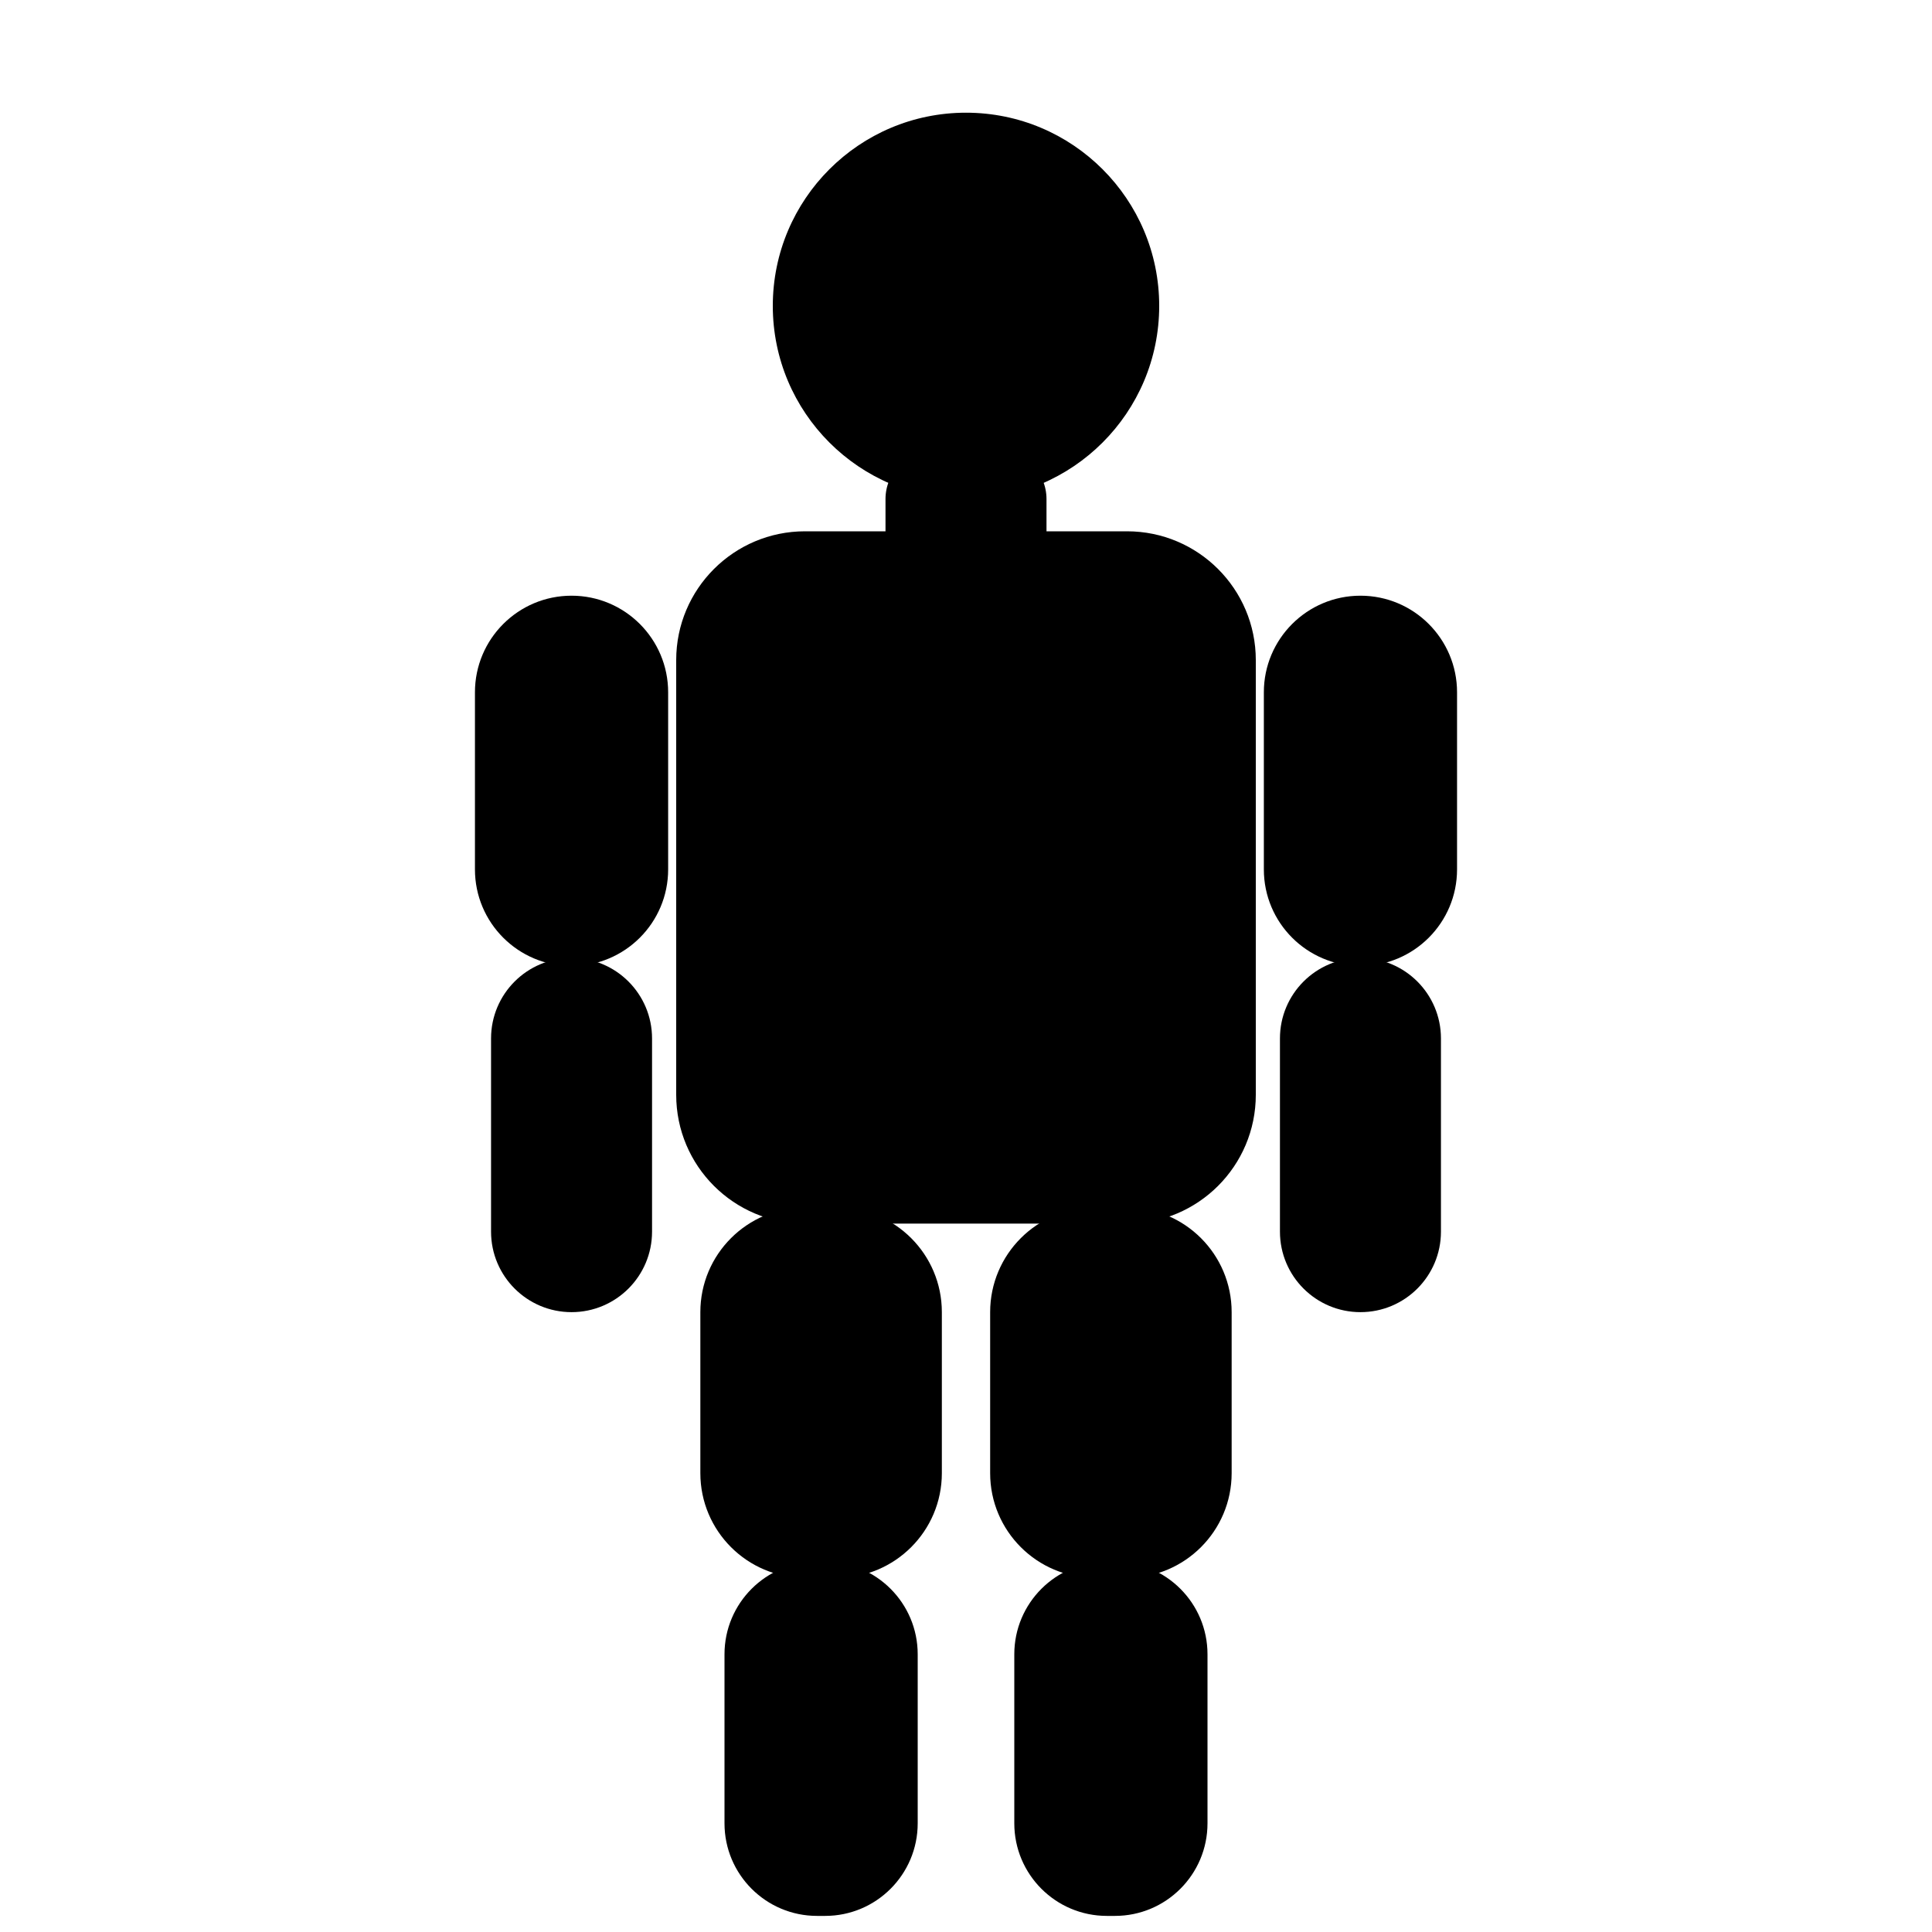
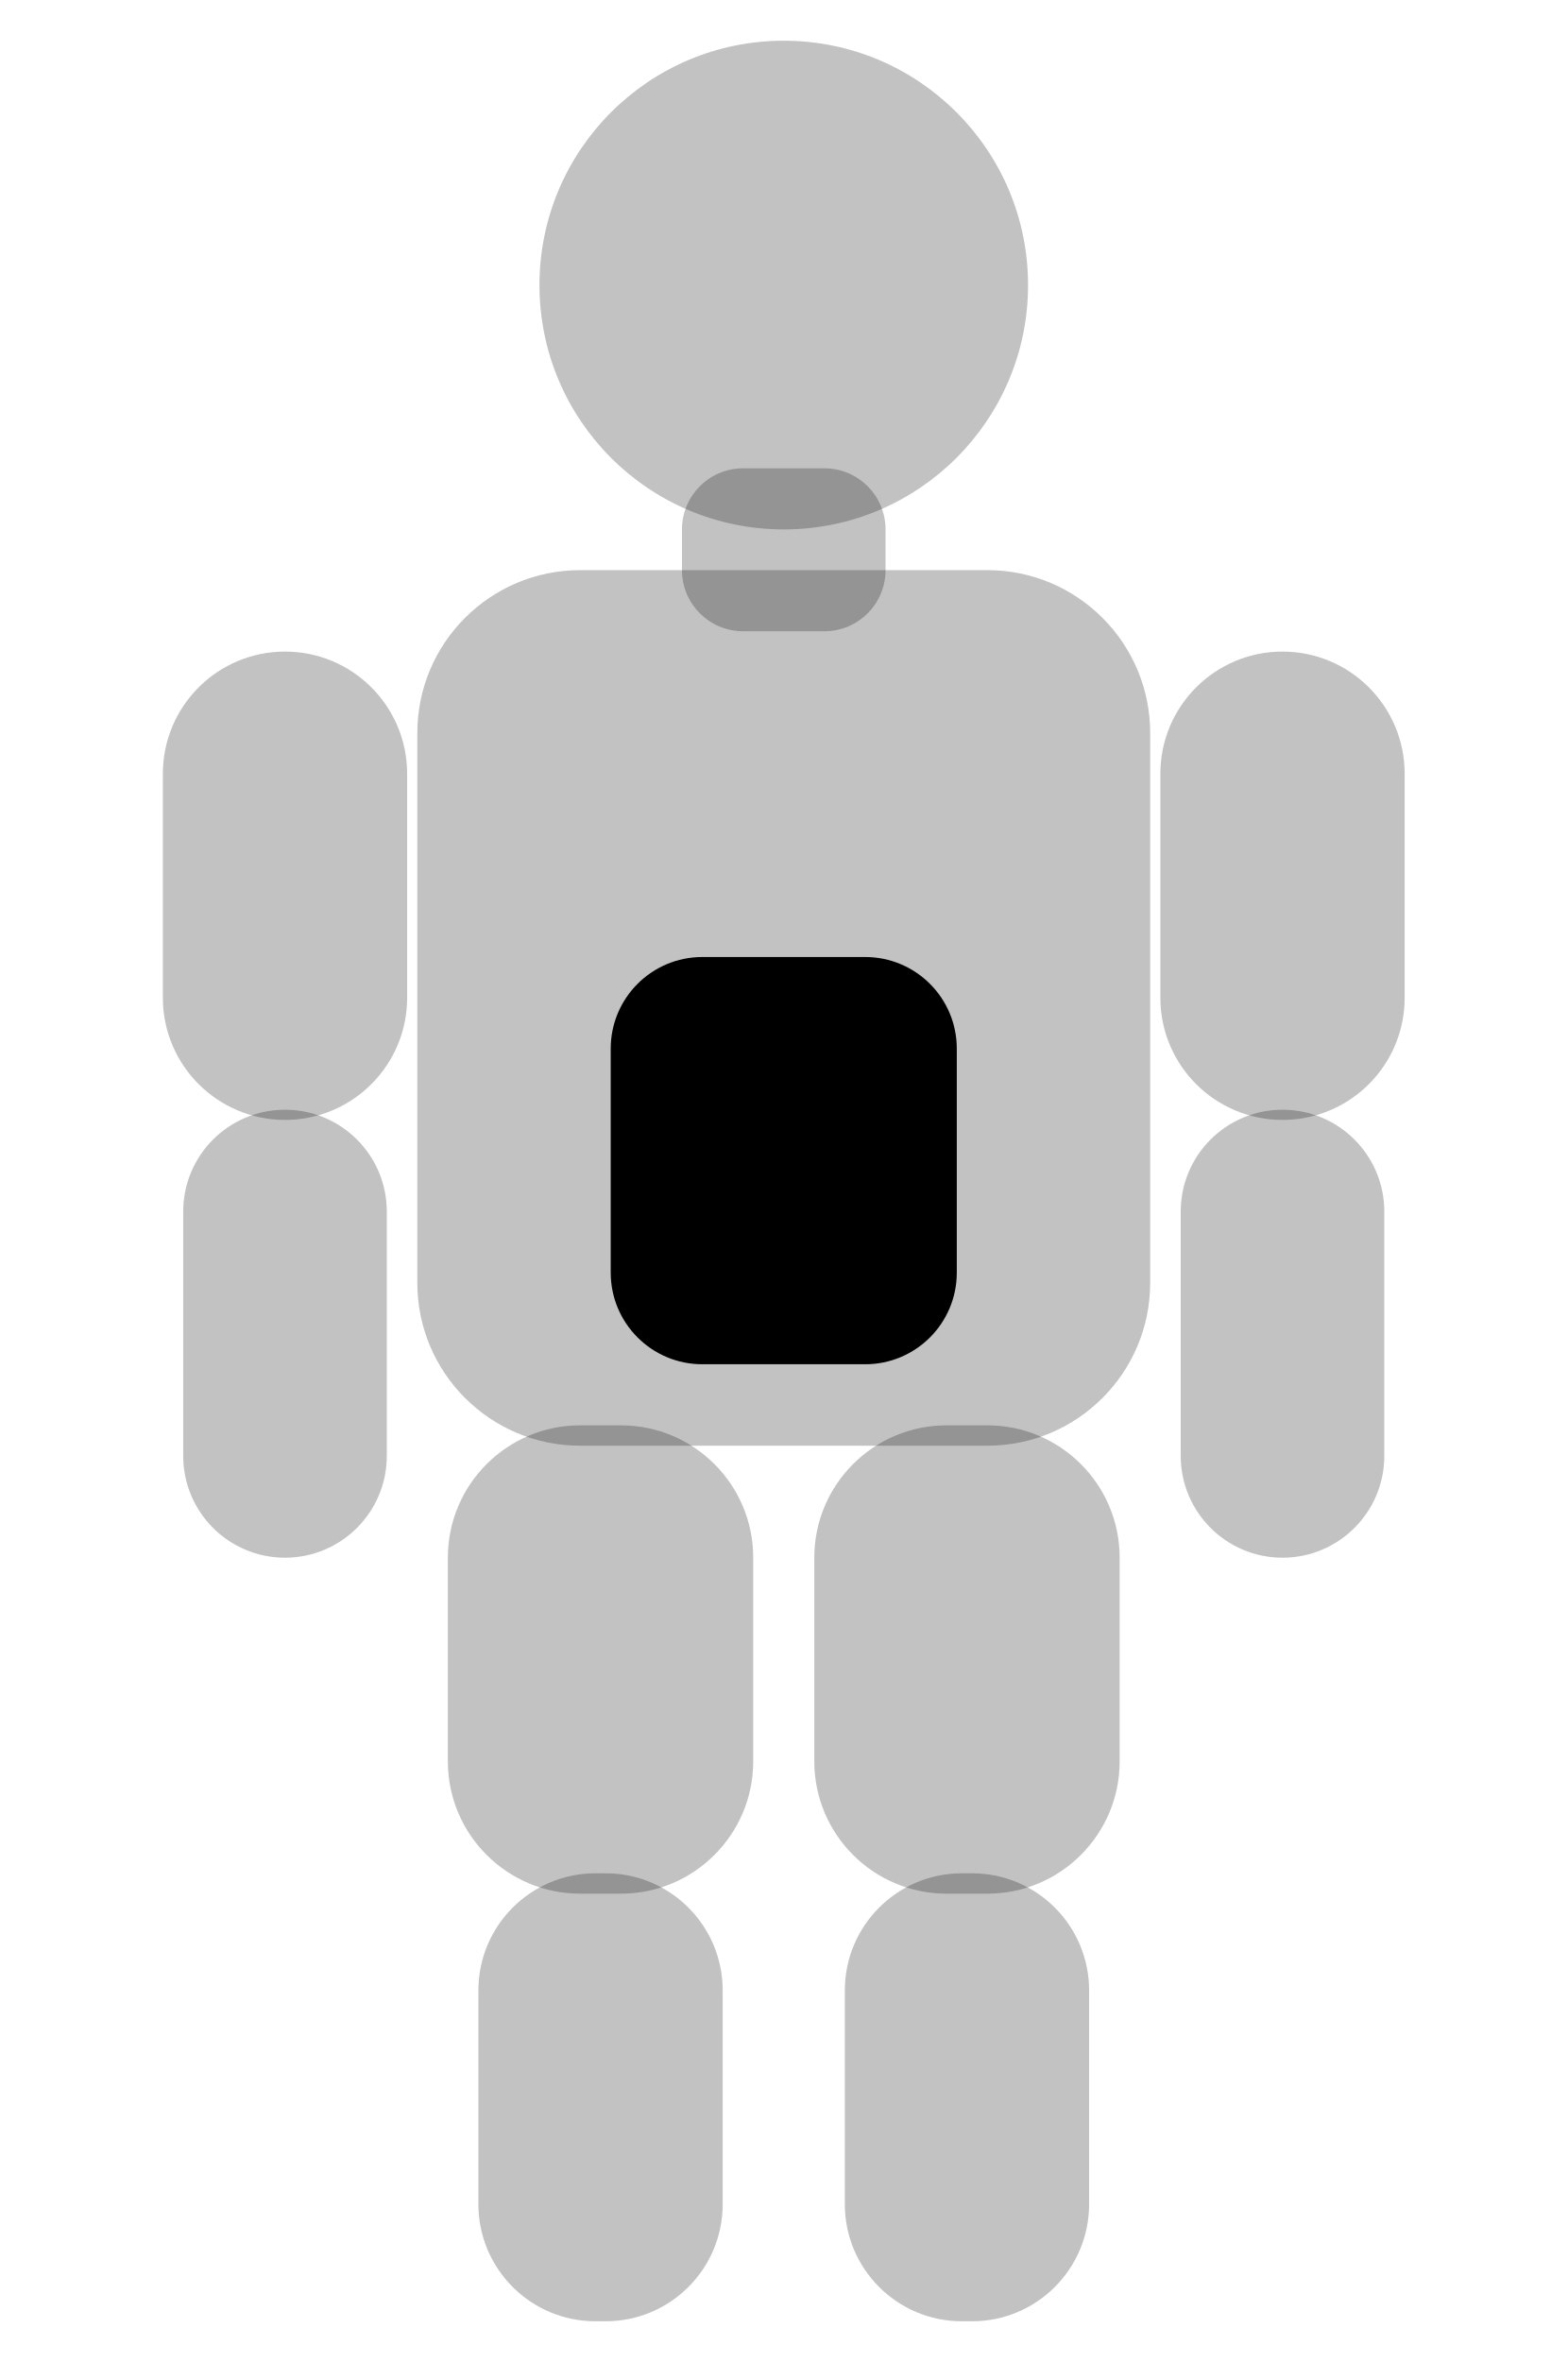
- <svg xmlns="http://www.w3.org/2000/svg" viewBox="0 0 24 24" width="24" height="24">
-   <path d="M12,1.4 h0 a2.4,2.4 0 0,1 2.4,2.4 v0 a2.4,2.4 0 0,1 -2.4,2.4 h-0 a2.4,2.4 0 0,1 -2.4,-2.4 v-0 a2.4,2.4 0 0,1 2.4,-2.4 z" fill="#000000" />
-   <path d="M11.6,5.6 h0.8 a0.6,0.6 0 0,1 0.6,0.6 v0.4 a0.6,0.6 0 0,1 -0.6,0.6 h-0.8 a0.6,0.6 0 0,1 -0.6,-0.6 v-0.4 a0.6,0.6 0 0,1 0.6,-0.6 z" fill="#000000" />
-   <path d="M10,6.6 h4 a1.6,1.6 0 0,1 1.6,1.6 v5.4 a1.6,1.6 0 0,1 -1.6,1.6 h-4 a1.6,1.6 0 0,1 -1.6,-1.6 v-5.4 a1.6,1.6 0 0,1 1.6,-1.6 z" fill="#000000" />
-   <path d="M7.1,7.4 h0 a1.2,1.2 0 0,1 1.2,1.2 v2.2 a1.2,1.2 0 0,1 -1.2,1.2 h-0 a1.2,1.2 0 0,1 -1.2,-1.2 v-2.2 a1.2,1.2 0 0,1 1.2,-1.2 z" fill="#000000" />
-   <path d="M16.9,7.4 h0 a1.2,1.2 0 0,1 1.2,1.2 v2.2 a1.2,1.2 0 0,1 -1.2,1.2 h-0 a1.2,1.2 0 0,1 -1.2,-1.2 v-2.2 a1.2,1.2 0 0,1 1.2,-1.2 z" fill="#000000" />
-   <path d="M7.1,11.9 h0 a1,1 0 0,1 1,1 v2.4 a1,1 0 0,1 -1,1 h-0 a1,1 0 0,1 -1,-1 v-2.4 a1,1 0 0,1 1,-1 z" fill="#000000" />
-   <path d="M16.9,11.9 h0 a1,1 0 0,1 1,1 v2.4 a1,1 0 0,1 -1,1 h-0 a1,1 0 0,1 -1,-1 v-2.4 a1,1 0 0,1 1,-1 z" fill="#000000" />
-   <path d="M10,15 h0.4 a1.3,1.3 0 0,1 1.3,1.3 v2 a1.3,1.3 0 0,1 -1.3,1.3 h-0.4 a1.3,1.3 0 0,1 -1.3,-1.3 v-2 a1.3,1.3 0 0,1 1.3,-1.3 z" fill="#000000" />
-   <path d="M13.6,15 h0.4 a1.3,1.3 0 0,1 1.3,1.3 v2 a1.3,1.3 0 0,1 -1.3,1.3 h-0.4 a1.3,1.3 0 0,1 -1.3,-1.3 v-2 a1.3,1.3 0 0,1 1.3,-1.3 z" fill="#000000" />
-   <path d="M10.15,19.4 h0.1 a1.15,1.15 0 0,1 1.15,1.15 v2.1 a1.15,1.15 0 0,1 -1.15,1.15 h-0.1 a1.15,1.15 0 0,1 -1.15,-1.15 v-2.1 a1.15,1.15 0 0,1 1.15,-1.15 z" fill="#000000" />
-   <path d="M13.75,19.4 h0.1 a1.15,1.15 0 0,1 1.15,1.15 v2.1 a1.15,1.15 0 0,1 -1.15,1.15 h-0.1 a1.15,1.15 0 0,1 -1.15,-1.15 v-2.1 a1.15,1.15 0 0,1 1.15,-1.15 z" fill="#000000" />
+ <svg xmlns="http://www.w3.org/2000/svg" viewBox="4.3 1 15.4 23.2" width="15.4" height="23.2">
+   <path d="M12,1.4 h0 a2.4,2.4 0 0,1 2.4,2.4 v0 a2.4,2.4 0 0,1 -2.4,2.4 h-0 a2.4,2.4 0 0,1 -2.4,-2.4 v-0 a2.4,2.4 0 0,1 2.4,-2.4 z" fill="#000000" fill-opacity="0.239" />
+   <path d="M11.6,5.6 h0.8 a0.6,0.6 0 0,1 0.6,0.6 v0.4 a0.6,0.6 0 0,1 -0.6,0.6 h-0.8 a0.6,0.6 0 0,1 -0.6,-0.6 v-0.4 a0.6,0.6 0 0,1 0.6,-0.6 z" fill="#000000" fill-opacity="0.239" />
+   <path d="M10,6.6 h4 a1.6,1.6 0 0,1 1.6,1.6 v5.4 a1.6,1.6 0 0,1 -1.6,1.6 h-4 a1.6,1.6 0 0,1 -1.6,-1.6 v-5.4 a1.6,1.6 0 0,1 1.6,-1.6 z" fill="#000000" fill-opacity="0.239" />
+   <path d="M7.1,7.4 h0 a1.2,1.2 0 0,1 1.2,1.2 v2.2 a1.2,1.2 0 0,1 -1.2,1.2 h-0 a1.2,1.2 0 0,1 -1.2,-1.2 v-2.2 a1.2,1.2 0 0,1 1.2,-1.2 z" fill="#000000" fill-opacity="0.239" />
+   <path d="M16.9,7.4 h0 a1.2,1.2 0 0,1 1.2,1.2 v2.2 a1.2,1.2 0 0,1 -1.2,1.2 h-0 a1.2,1.2 0 0,1 -1.2,-1.2 v-2.2 a1.2,1.2 0 0,1 1.2,-1.2 z" fill="#000000" fill-opacity="0.239" />
+   <path d="M7.1,11.9 h0 a1,1 0 0,1 1,1 v2.4 a1,1 0 0,1 -1,1 h-0 a1,1 0 0,1 -1,-1 v-2.4 a1,1 0 0,1 1,-1 z" fill="#000000" fill-opacity="0.239" />
+   <path d="M16.9,11.9 h0 a1,1 0 0,1 1,1 v2.4 a1,1 0 0,1 -1,1 h-0 a1,1 0 0,1 -1,-1 v-2.4 a1,1 0 0,1 1,-1 z" fill="#000000" fill-opacity="0.239" />
+   <path d="M10,15 h0.4 a1.3,1.3 0 0,1 1.3,1.3 v2 a1.3,1.3 0 0,1 -1.3,1.3 h-0.4 a1.3,1.3 0 0,1 -1.3,-1.3 v-2 a1.3,1.3 0 0,1 1.3,-1.3 z" fill="#000000" fill-opacity="0.239" />
+   <path d="M13.6,15 h0.4 a1.3,1.3 0 0,1 1.3,1.3 v2 a1.3,1.3 0 0,1 -1.3,1.3 h-0.4 a1.3,1.3 0 0,1 -1.3,-1.3 v-2 a1.3,1.3 0 0,1 1.3,-1.3 z" fill="#000000" fill-opacity="0.239" />
+   <path d="M10.15,19.4 h0.1 a1.15,1.15 0 0,1 1.15,1.15 v2.1 a1.15,1.15 0 0,1 -1.15,1.15 h-0.1 a1.15,1.15 0 0,1 -1.15,-1.15 v-2.1 a1.15,1.15 0 0,1 1.15,-1.15 z" fill="#000000" fill-opacity="0.239" />
+   <path d="M13.75,19.4 h0.1 a1.15,1.15 0 0,1 1.15,1.15 v2.1 a1.15,1.15 0 0,1 -1.15,1.15 h-0.1 a1.15,1.15 0 0,1 -1.15,-1.15 v-2.1 a1.15,1.15 0 0,1 1.15,-1.15 z" fill="#000000" fill-opacity="0.239" />
  <path d="M11.2,10.4 h1.6 a0.9,0.9 0 0,1 0.9,0.9 v2.2 a0.9,0.9 0 0,1 -0.9,0.9 h-1.6 a0.9,0.9 0 0,1 -0.9,-0.9 v-2.2 a0.9,0.9 0 0,1 0.9,-0.9 z" fill="#000000" />
</svg>
